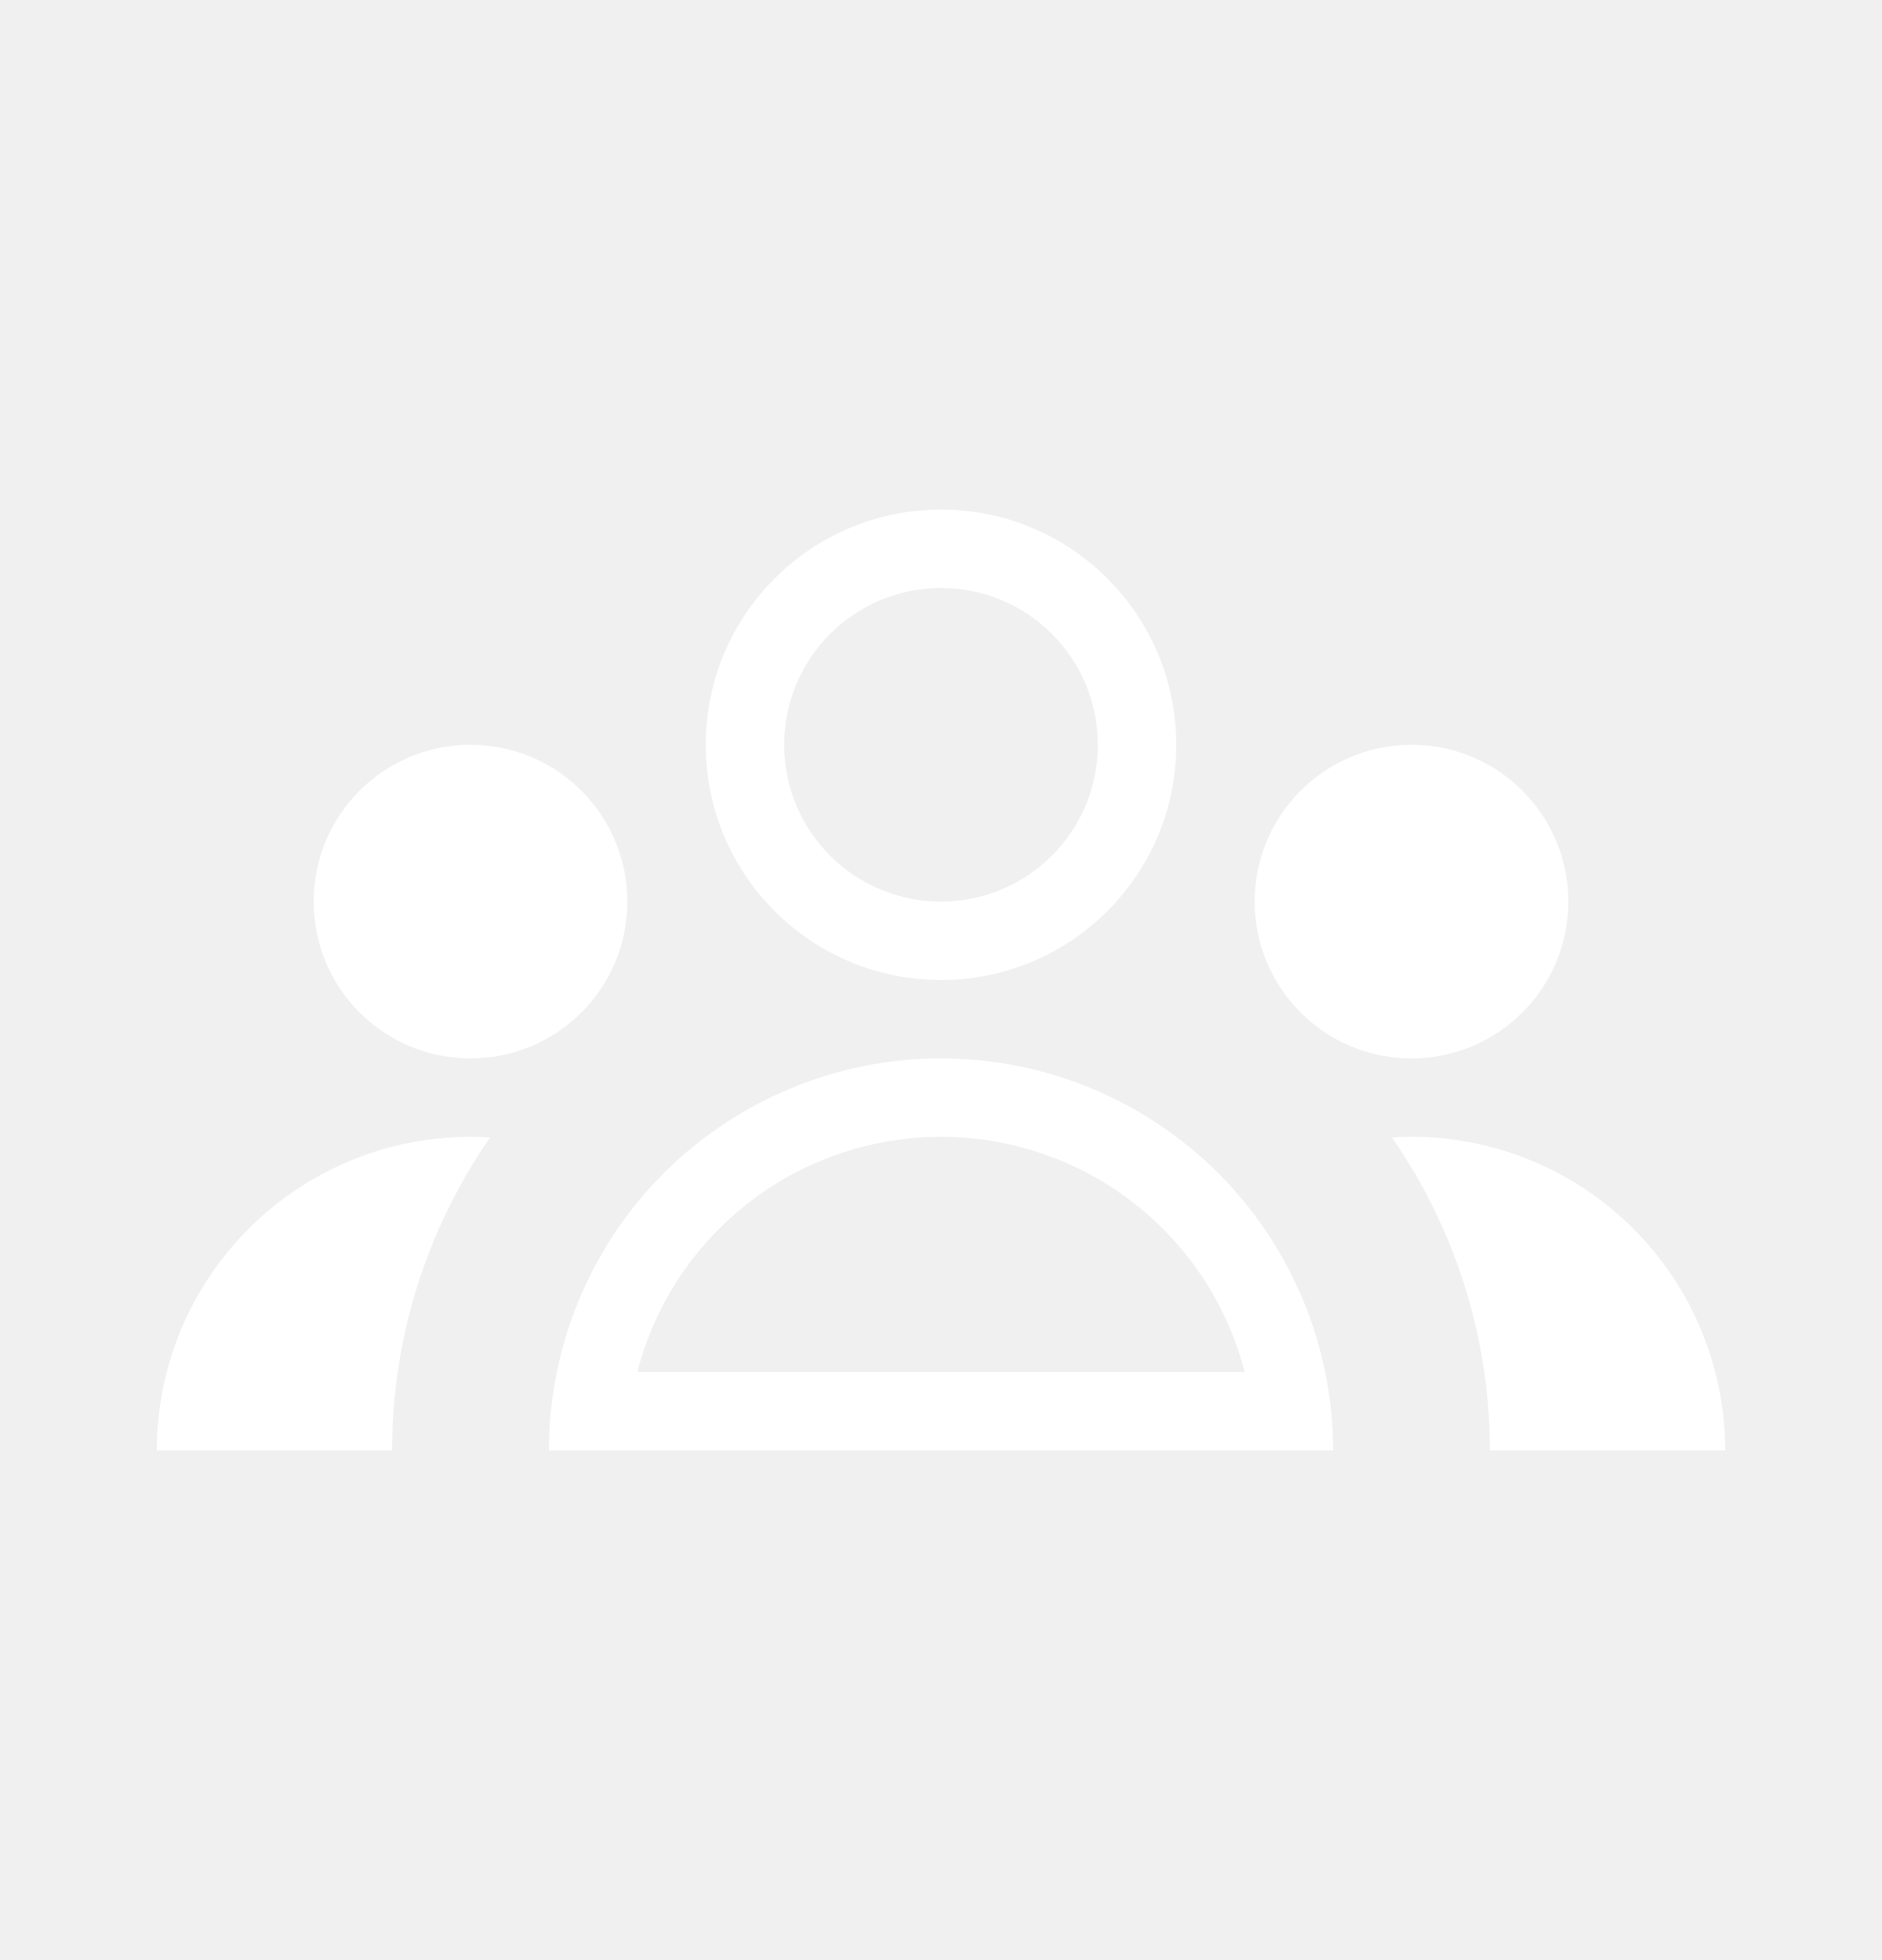
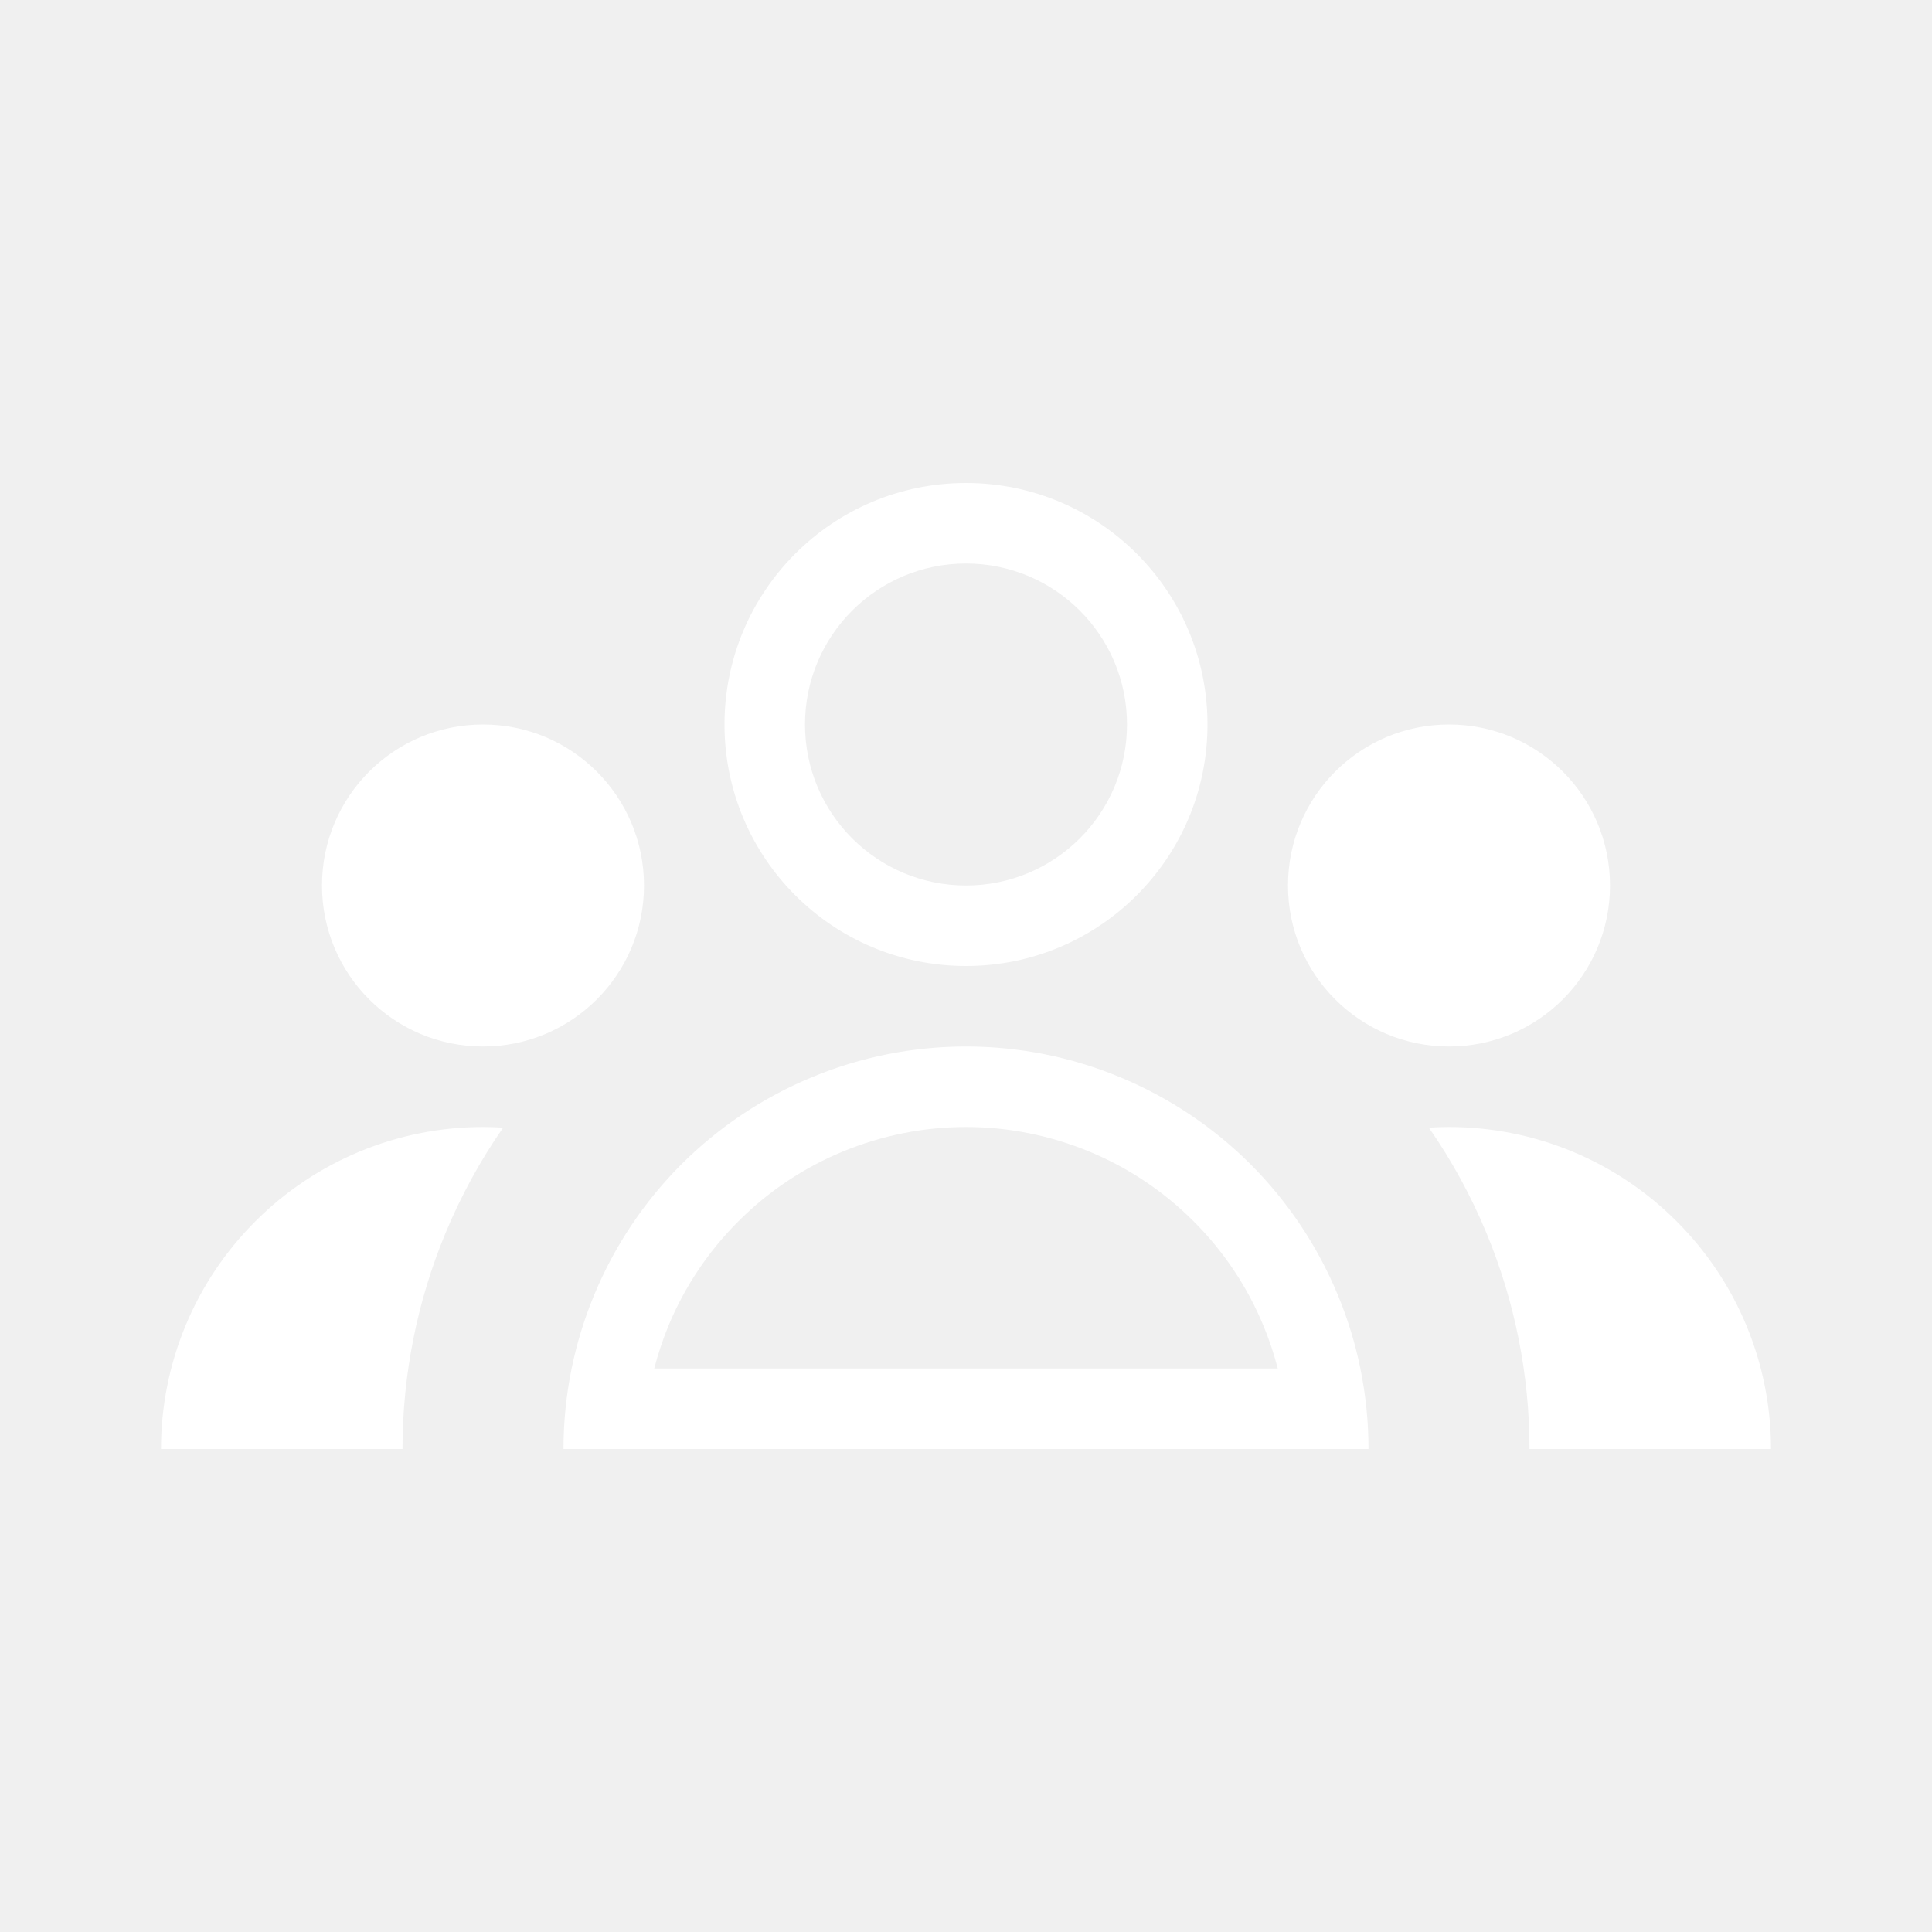
- <svg xmlns="http://www.w3.org/2000/svg" width="24" height="25" viewBox="0 0 24 25" fill="none">
-   <path fill-rule="evenodd" clip-rule="evenodd" d="M15 9.5C15 11.157 13.657 12.5 12 12.5C10.343 12.5 9 11.157 9 9.5C9 7.843 10.343 6.5 12 6.5C13.657 6.5 15 7.843 15 9.5ZM14 9.5C14 10.605 13.105 11.5 12 11.5C10.895 11.5 10 10.605 10 9.5C10 8.395 10.895 7.5 12 7.5C13.105 7.5 14 8.395 14 9.5Z" fill="white" />
-   <path d="M18 13.5C19.105 13.5 20 12.605 20 11.5C20 10.395 19.105 9.5 18 9.5C16.895 9.5 16 10.395 16 11.5C16 12.605 16.895 13.5 18 13.5Z" fill="white" />
-   <path fill-rule="evenodd" clip-rule="evenodd" d="M16.899 17.5C16.835 17.188 16.742 16.882 16.619 16.587C16.368 15.98 16 15.429 15.536 14.964C15.071 14.5 14.52 14.132 13.913 13.881C13.307 13.629 12.657 13.5 12 13.5C11.343 13.5 10.693 13.629 10.087 13.881C9.48 14.132 8.929 14.5 8.464 14.964C8 15.429 7.632 15.98 7.381 16.587C7.258 16.882 7.165 17.188 7.101 17.5C7.034 17.828 7 18.163 7 18.5H17C17 18.163 16.966 17.828 16.899 17.5ZM15.873 17.5C15.826 17.32 15.767 17.142 15.695 16.969C15.495 16.484 15.2 16.043 14.828 15.672C14.457 15.3 14.016 15.005 13.531 14.805C13.045 14.604 12.525 14.5 12 14.5C11.475 14.5 10.955 14.604 10.469 14.805C9.984 15.005 9.543 15.3 9.172 15.672C8.8 16.043 8.505 16.484 8.304 16.969C8.233 17.142 8.174 17.32 8.127 17.5H15.873Z" fill="white" />
-   <path d="M6.25 14.508C6.167 14.503 6.084 14.5 6 14.5C4.939 14.5 3.922 14.921 3.172 15.672C2.421 16.422 2 17.439 2 18.5H5C5 17.581 5.181 16.671 5.533 15.821C5.725 15.358 5.965 14.918 6.25 14.508Z" fill="white" />
-   <path d="M19 18.5H22C22 17.439 21.579 16.422 20.828 15.672C20.078 14.921 19.061 14.5 18 14.5C17.916 14.5 17.833 14.503 17.75 14.508C18.035 14.918 18.275 15.358 18.467 15.821C18.819 16.671 19 17.581 19 18.5Z" fill="white" />
-   <path d="M8 11.5C8 12.605 7.105 13.5 6 13.5C4.895 13.5 4 12.605 4 11.5C4 10.395 4.895 9.5 6 9.5C7.105 9.5 8 10.395 8 11.5Z" fill="white" />
+ <svg xmlns="http://www.w3.org/2000/svg" viewBox="0 0 24 24" width="24" height="24" aria-hidden="true">
+   <path fill="white" fill-rule="evenodd" clip-rule="evenodd" d="M15 9C15 10.657 13.657 12 12 12C10.343 12 9 10.657 9 9C9 7.343 10.343 6 12 6C13.657 6 15 7.343 15 9ZM14 9C14 10.105 13.105 11 12 11C10.895 11 10 10.105 10 9C10 7.895 10.895 7 12 7C13.105 7 14 7.895 14 9Z" />
+   <path fill="white" d="M18 13C19.105 13 20 12.105 20 11C20 9.895 19.105 9 18 9C16.895 9 16 9.895 16 11C16 12.105 16.895 13 18 13Z" />
+   <path fill="white" fill-rule="evenodd" clip-rule="evenodd" d="M16.899 17C16.835 16.688 16.742 16.382 16.619 16.087C16.368 15.48 16 14.929 15.536 14.464C15.071 14 14.52 13.632 13.913 13.381C13.307 13.129 12.657 13 12 13C11.343 13 10.693 13.129 10.087 13.381C9.48 13.632 8.929 14 8.464 14.464C8 14.929 7.632 15.48 7.381 16.087C7.258 16.382 7.165 16.688 7.101 17C7.034 17.328 7 17.663 7 18H17C17 17.663 16.966 17.328 16.899 17ZM15.873 17C15.826 16.82 15.767 16.642 15.695 16.469C15.495 15.984 15.2 15.543 14.828 15.172C14.457 14.8 14.016 14.505 13.531 14.305C13.045 14.104 12.525 14 12 14C11.475 14 10.955 14.104 10.469 14.305C9.984 14.505 9.543 14.8 9.172 15.172C8.8 15.543 8.505 15.984 8.304 16.469C8.233 16.642 8.174 16.82 8.127 17H15.873Z" />
+   <path fill="white" d="M6.25 14.008C6.167 14.003 6.084 14 6 14C4.939 14 3.922 14.421 3.172 15.172C2.421 15.922 2 16.939 2 18H5C5 17.081 5.181 16.171 5.533 15.321C5.725 14.858 5.965 14.418 6.25 14.008Z" />
+   <path fill="white" d="M19 18H22C22 16.939 21.579 15.922 20.828 15.172C20.078 14.421 19.061 14 18 14C17.916 14 17.833 14.003 17.75 14.008C18.035 14.418 18.275 14.858 18.467 15.321C18.819 16.171 19 17.081 19 18Z" />
+   <path fill="white" d="M8 11C8 12.105 7.105 13 6 13C4.895 13 4 12.105 4 11C4 9.895 4.895 9 6 9C7.105 9 8 9.895 8 11Z" />
</svg>
